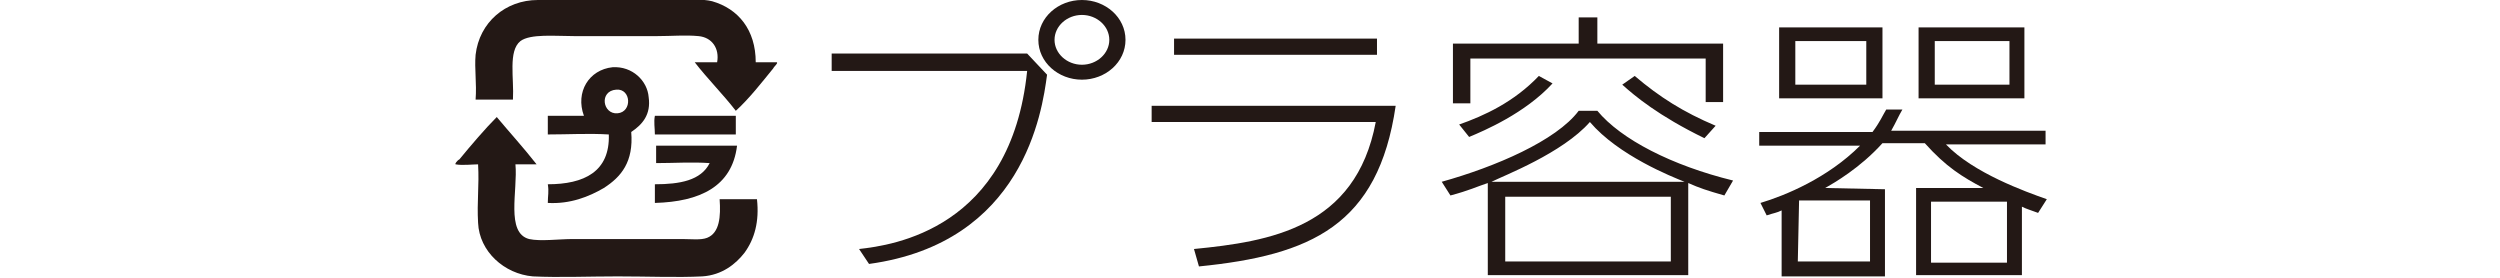
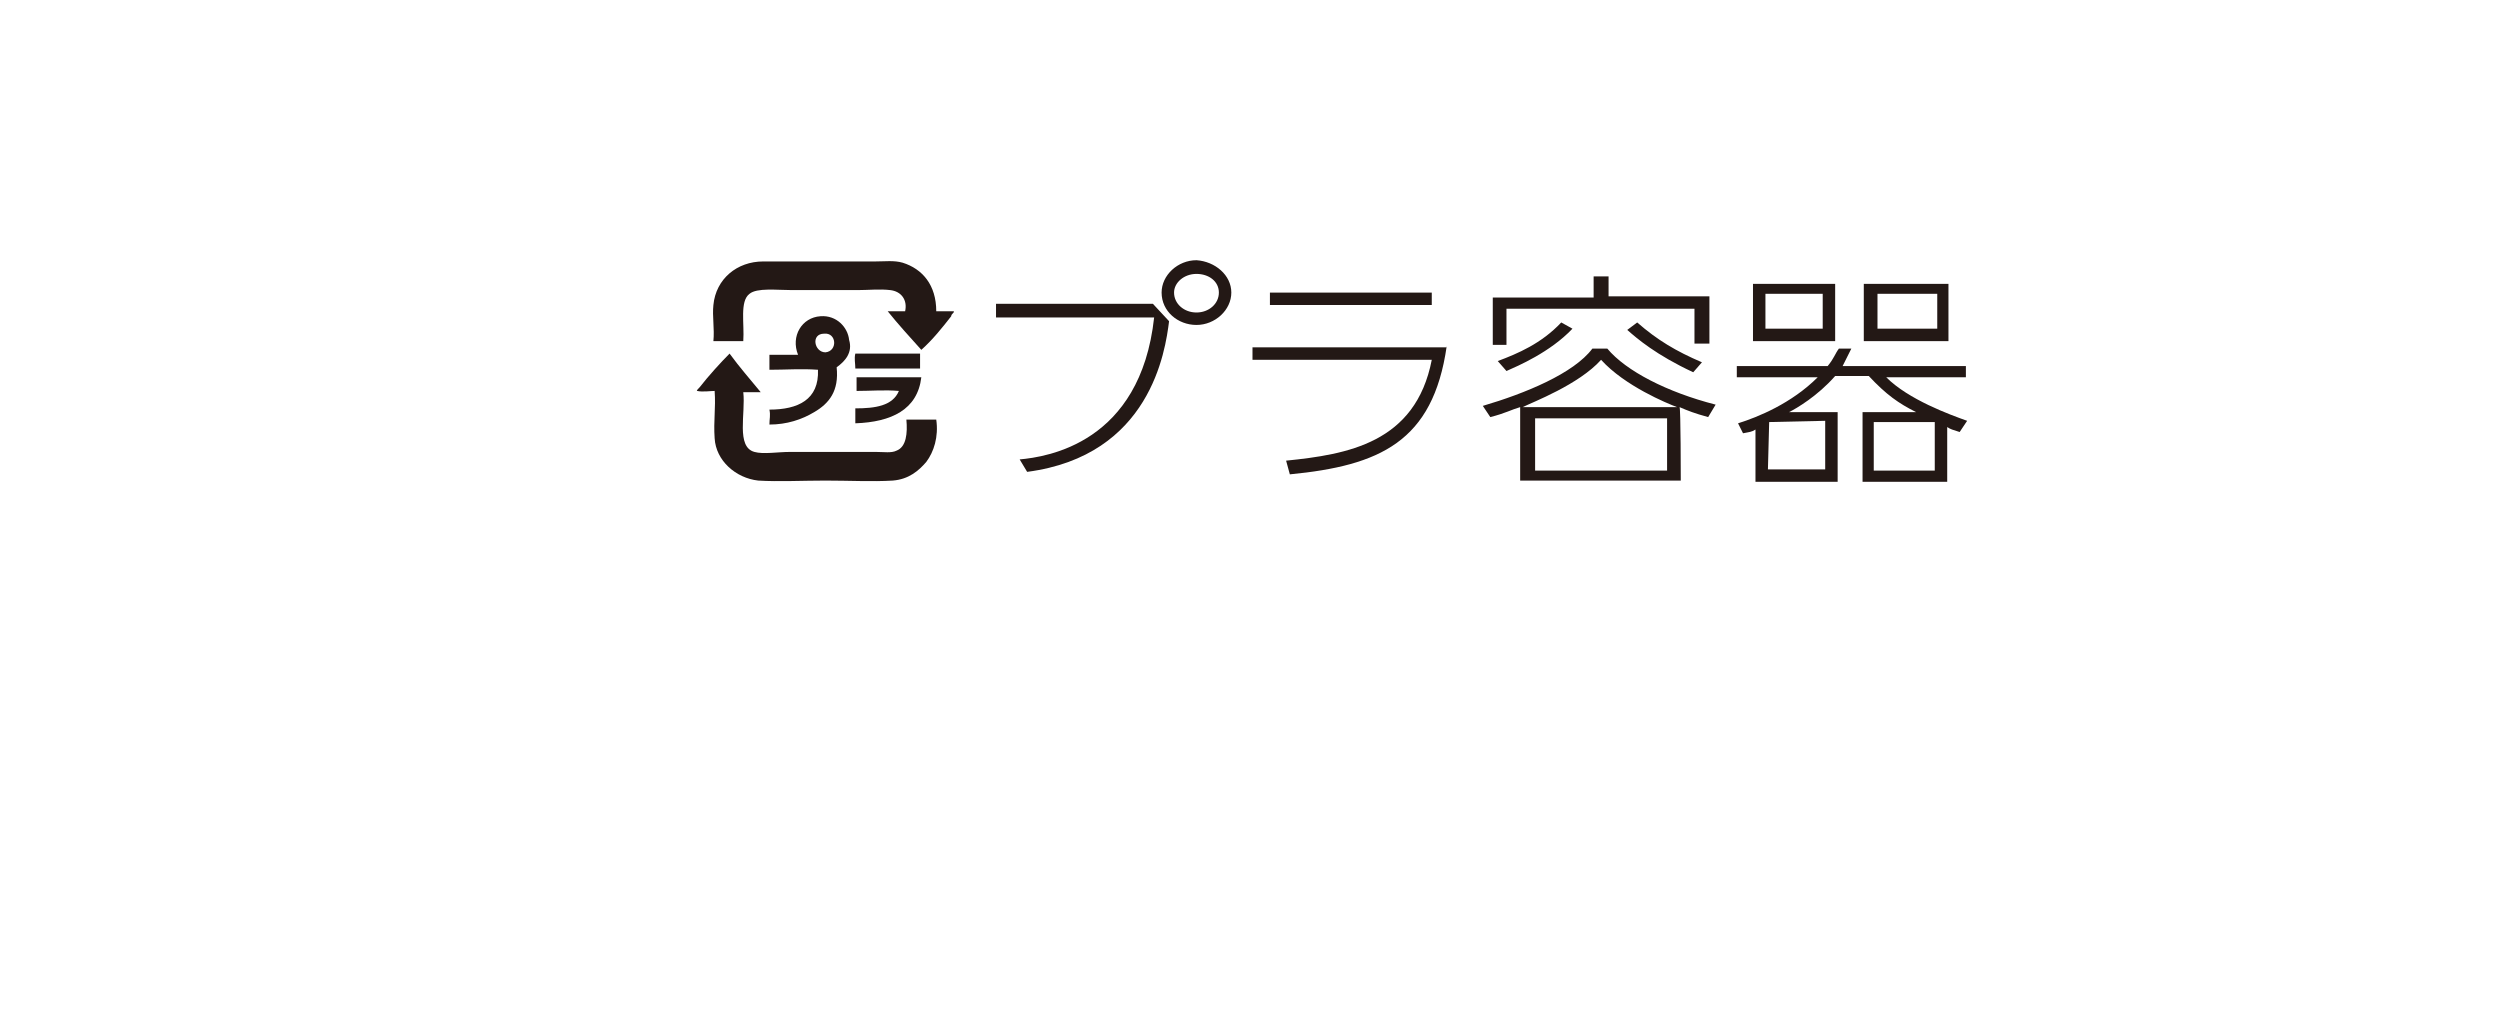
- <svg xmlns="http://www.w3.org/2000/svg" version="1.1" id="レイヤー_1" x="0px" y="0px" viewBox="0 0 200.8 22.3" style="enable-background:new 0 0 200.8 22.3;" xml:space="preserve">
+ <svg xmlns="http://www.w3.org/2000/svg" version="1.1" id="レイヤー_1" x="0px" y="0px" viewBox="0 0 200.8 82" style="enable-background:new 0 0 200.8 82;" xml:space="preserve">
  <style type="text/css">
	.st0{fill-rule:evenodd;clip-rule:evenodd;fill:#231815;}
	.st1{fill:#231815;}
</style>
  <g>
-     <path class="st0" d="M62.5,2.4L62.5,2.4L62.5,2.4z" />
+     <path class="st0" d="M76.6,22.9L76.6,22.9L76.6,22.9z" />
    <g>
-       <path class="st1" d="M82.5,4.3L84.1,6c-0.4,3-1.9,13.5-14.3,15.2L69,20c2.7-0.3,12.2-1.6,13.5-14.3H66.8V4.3H82.5z M90.4,3.2    c0,1.8-1.6,3.2-3.5,3.2S83.4,5,83.4,3.2S85,0,86.9,0C88.8,0,90.4,1.4,90.4,3.2z M84.7,3.2c0,1.1,1,2,2.2,2c1.2,0,2.2-0.9,2.2-2    s-1-2-2.2-2C85.7,1.2,84.7,2.1,84.7,3.2z" />
-       <path class="st1" d="M112.1,8.5c-1.4,9.6-6.8,12-15.8,12.9L95.9,20c6.1-0.6,13-1.7,14.6-10.2h-18V8.5H112.1z M110.6,3.1v1.3H94.3    V3.1H110.6z" />
-       <path class="st1" d="M135.6,22.1h-16.1v-7.4c-0.9,0.3-1.5,0.6-3,1l-0.7-1.1c4.3-1.2,9.2-3.3,11-5.7h1.5c1.9,2.3,6,4.4,10.9,5.6    l-0.7,1.2c-1.4-0.4-2-0.6-2.9-1C135.6,14.7,135.6,22.1,135.6,22.1z M128.3,1.4v2.1h10.1v4.7H137V4.7h-18.9v3.6h-1.4V3.5h10.1V1.4    H128.3z M117.2,10c2-0.7,4.4-1.8,6.4-3.9l1.1,0.6c-2.2,2.4-5.5,3.8-6.7,4.3L117.2,10z M135.3,14.6c-1-0.4-5.3-2.1-7.6-4.8    c-2.2,2.5-6.9,4.3-7.9,4.8H135.3z M134.2,15.8h-13.3V21h13.3C134.2,21,134.2,15.8,134.2,15.8z M131.3,6.1c2,1.7,3.9,2.9,6.5,4    l-0.9,1c-3.7-1.8-5.6-3.4-6.6-4.3L131.3,6.1z" />
-       <path class="st1" d="M151.4,15.2v7h-8.3v-5.3c-0.4,0.2-0.6,0.2-1.2,0.4l-0.5-1c2-0.6,5.4-2,8-4.6h-8.1v-1.1h9.1    c0.6-0.8,0.8-1.3,1.1-1.8h1.3c-0.3,0.5-0.5,1-0.9,1.7h12.4v1.1h-8c2.2,2.3,6.4,3.8,8.1,4.4l-0.7,1.1c-0.8-0.3-0.9-0.3-1.3-0.5v5.5    h-8.5v-7h5.4c-1.7-0.9-3-1.7-4.7-3.6h-3.4c-1.8,2-3.9,3.2-4.6,3.6L151.4,15.2L151.4,15.2z M151.2,2.2v5.7h-8.3V2.2H151.2z     M149.9,3.3h-5.7v3.5h5.7V3.3z M144.5,16.2C144.4,16.2,144.4,16.2,144.5,16.2l-0.1,4.8h5.8v-4.9h-5.7V16.2z M162.6,2.2v5.7h-8.5    V2.2H162.6z M161.2,16.2h-6.1v4.9h6.1V16.2z M161.4,3.3h-6v3.5h6V3.3z" />
+       <path class="st1" d="M92.6,24.4l1.3,1.4c-0.3,2.4-1.5,10.8-11.4,12.1l-0.6-1c2.2-0.2,9.7-1.3,10.8-11.4H80v-1.1    C80,24.4,92.6,24.4,92.6,24.4z M98.9,23.5c0,1.4-1.3,2.6-2.8,2.6s-2.8-1.1-2.8-2.6c0-1.4,1.3-2.6,2.8-2.6    C97.6,21,98.9,22.1,98.9,23.5z M94.3,23.5c0,0.9,0.8,1.6,1.8,1.6s1.8-0.7,1.8-1.6S97.1,22,96.1,22S94.3,22.7,94.3,23.5z" />
+       <path class="st1" d="M116.2,27.8c-1.1,7.7-5.4,9.6-12.6,10.3l-0.3-1.1c4.9-0.5,10.4-1.4,11.7-8.1h-14.4v-1h15.6V27.8z M115,23.5v1    h-13v-1H115z" />
+       <path class="st1" d="M135,38.6h-12.9v-5.9c-0.7,0.2-1.2,0.5-2.4,0.8l-0.6-0.9c3.4-1,7.3-2.6,8.8-4.6h1.2c1.5,1.8,4.8,3.5,8.7,4.5    l-0.6,1c-1.1-0.3-1.6-0.5-2.3-0.8C135,32.7,135,38.6,135,38.6z M129.2,22.1v1.7h8.1v3.8h-1.2v-2.8H121v2.9h-1.1v-3.8h8.1v-1.7h1.2    V22.1z M120.3,29c1.6-0.6,3.5-1.4,5.1-3.1l0.9,0.5c-1.8,1.9-4.4,3-5.3,3.4L120.3,29z M134.7,32.7c-0.8-0.3-4.2-1.7-6.1-3.8    c-1.8,2-5.5,3.4-6.3,3.8H134.7z M133.9,33.6h-10.6v4.2h10.6V33.6z M131.5,25.9c1.6,1.4,3.1,2.3,5.2,3.2l-0.7,0.8    c-3-1.4-4.5-2.7-5.3-3.4L131.5,25.9z" />
+       <path class="st1" d="M147.6,33.1v5.6H141v-4.2c-0.3,0.2-0.5,0.2-1,0.3l-0.4-0.8c1.6-0.5,4.3-1.6,6.4-3.7h-6.5v-0.9h7.3    c0.5-0.6,0.6-1,0.9-1.4h1c-0.2,0.4-0.4,0.8-0.7,1.4h9.9v0.9h-6.4c1.8,1.8,5.1,3,6.5,3.5l-0.6,0.9c-0.6-0.2-0.7-0.2-1-0.4v4.4h-6.8    v-5.6h4.3c-1.4-0.7-2.4-1.4-3.8-2.9h-2.7c-1.4,1.6-3.1,2.6-3.7,2.9H147.6L147.6,33.1z M147.4,22.8v4.6h-6.6v-4.6H147.4z     M146.4,23.6h-4.6v2.8h4.6V23.6z M142.1,33.9C142,33.9,142,33.9,142.1,33.9l-0.1,3.8h4.6v-3.9L142.1,33.9L142.1,33.9z M156.5,22.8    v4.6h-6.8v-4.6H156.5z M155.4,33.9h-4.9v3.9h4.9V33.9z M155.6,23.6h-4.8v2.8h4.8V23.6z" />
    </g>
  </g>
  <g>
-     <path class="st0" d="M60.7,5c0.6,0,1.2,0,1.7,0c0.1,0.1-0.2,0.3-0.3,0.5c-0.9,1.1-1.9,2.4-3,3.4c-1-1.3-2.3-2.6-3.3-3.9   c0.6,0,1.2,0,1.8,0c0.2-1.1-0.4-2-1.5-2.1c-1-0.1-2.2,0-3.3,0c-2.1,0-4.6,0-6.7,0c-1.5,0-3.5-0.2-4.3,0.4c-1,0.8-0.5,3-0.6,4.7   c-1,0-2,0-3,0c0.1-1.3-0.1-2.5,0-3.6c0.3-2.6,2.4-4.4,5-4.4c3.5,0,7.7,0,11.3,0c1,0,1.9-0.1,2.7,0.1C59.3,0.7,60.7,2.4,60.7,5z" />
-     <path class="st0" d="M50.7,10.6c0.2,2.4-0.8,3.6-2.2,4.5c-1.2,0.7-2.7,1.3-4.5,1.2c0-0.6,0.1-0.9,0-1.5c2.9,0,5-1,4.9-4   c-1.6-0.1-3.3,0-4.9,0c0-0.5,0-1,0-1.5c1,0,2,0,2.9,0c-0.7-1.9,0.4-3.7,2.3-3.9c1.6-0.1,2.8,1.1,2.9,2.4   C52.3,9.2,51.6,10,50.7,10.6z M49.6,9.1c1.2-0.1,1.1-2-0.1-1.9C48.1,7.3,48.4,9.2,49.6,9.1z" />
-     <path class="st0" d="M43.1,13.2c-0.4,0-1.3,0-1.7,0c0.2,2.1-0.8,5.5,1.1,6c0.9,0.2,2.4,0,3.5,0c2.9,0,5.9,0,8.8,0   c0.7,0,1.5,0.1,2-0.1c1-0.4,1.1-1.7,1-3.1c1,0,2,0,3,0c0.2,1.8-0.2,3.2-1,4.3c-0.7,0.9-1.8,1.8-3.4,1.9c-2,0.1-4.4,0-6.8,0   c-2.3,0-4.7,0.1-6.8,0c-2.3-0.2-4.3-2-4.4-4.3c-0.1-1.7,0.1-3,0-4.7c-0.4,0-1.3,0.1-1.8,0c-0.1,0,0.1-0.3,0.3-0.4   c0.9-1.1,2.1-2.5,3-3.4C40.9,10.6,42,11.8,43.1,13.2z" />
-     <path class="st0" d="M52.6,9.3c2.2,0,4.3,0,6.5,0c0,0.5,0,1,0,1.5c-2.2,0-4.4,0-6.5,0C52.6,10.3,52.5,9.8,52.6,9.3z" />
-     <path class="st0" d="M59.2,11.7c-0.4,3.3-3,4.5-6.6,4.6c0-0.5,0-1,0-1.5c2,0,3.7-0.3,4.4-1.7c-1.4-0.1-2.9,0-4.3,0c0-0.5,0-1,0-1.4   C54.8,11.7,57,11.7,59.2,11.7z" />
+     <path class="st0" d="M75.2,25c0.5,0,1,0,1.4,0c0.1,0.1-0.2,0.2-0.2,0.4c-0.7,0.9-1.5,1.9-2.4,2.7c-0.9-1-1.9-2.1-2.7-3.1   c0.5,0,1,0,1.4,0c0.2-0.9-0.3-1.6-1.2-1.7c-0.8-0.1-1.8,0-2.6,0c-1.7,0-3.7,0-5.3,0c-1.2,0-2.8-0.2-3.4,0.3   c-0.8,0.6-0.4,2.4-0.5,3.8c-0.8,0-1.6,0-2.4,0c0.1-1-0.1-2,0-2.9c0.2-2.1,1.9-3.5,4-3.5c2.8,0,6.1,0,9,0c0.8,0,1.5-0.1,2.2,0.1   C74.1,21.6,75.2,22.9,75.2,25z" />
+     <path class="st0" d="M67.2,29.5c0.2,1.9-0.6,2.9-1.8,3.6c-1,0.6-2.2,1-3.6,1c0-0.5,0.1-0.7,0-1.2c2.3,0,4-0.8,3.9-3.2   c-1.3-0.1-2.6,0-3.9,0c0-0.4,0-0.8,0-1.2c0.8,0,1.6,0,2.3,0c-0.6-1.5,0.3-3,1.8-3.1c1.3-0.1,2.2,0.9,2.3,1.9   C68.5,28.3,67.9,29,67.2,29.5z M66.3,28.3c1-0.1,0.9-1.6-0.1-1.5C65.1,26.8,65.4,28.3,66.3,28.3z" />
+     <path class="st0" d="M61.1,31.5c-0.3,0-1,0-1.4,0c0.2,1.7-0.6,4.4,0.9,4.8c0.7,0.2,1.9,0,2.8,0c2.3,0,4.7,0,7,0   c0.6,0,1.2,0.1,1.6-0.1c0.8-0.3,0.9-1.4,0.8-2.5c0.8,0,1.6,0,2.4,0c0.2,1.4-0.2,2.6-0.8,3.4c-0.6,0.7-1.4,1.4-2.7,1.5   c-1.6,0.1-3.5,0-5.4,0c-1.8,0-3.8,0.1-5.4,0c-1.8-0.2-3.4-1.6-3.5-3.4c-0.1-1.4,0.1-2.4,0-3.8c-0.3,0-1,0.1-1.4,0   c-0.1,0,0.1-0.2,0.2-0.3c0.7-0.9,1.7-2,2.4-2.7C59.4,29.5,60.2,30.4,61.1,31.5z" />
+     <path class="st0" d="M68.7,28.4c1.8,0,3.4,0,5.2,0c0,0.4,0,0.8,0,1.2c-1.8,0-3.5,0-5.2,0C68.7,29.2,68.6,28.8,68.7,28.4z" />
+     <path class="st0" d="M74,30.3c-0.3,2.6-2.4,3.6-5.3,3.7c0-0.4,0-0.8,0-1.2c1.6,0,3-0.2,3.5-1.4c-1.1-0.1-2.3,0-3.4,0   c0-0.4,0-0.8,0-1.1C70.5,30.3,72.2,30.3,74,30.3z" />
  </g>
</svg>
